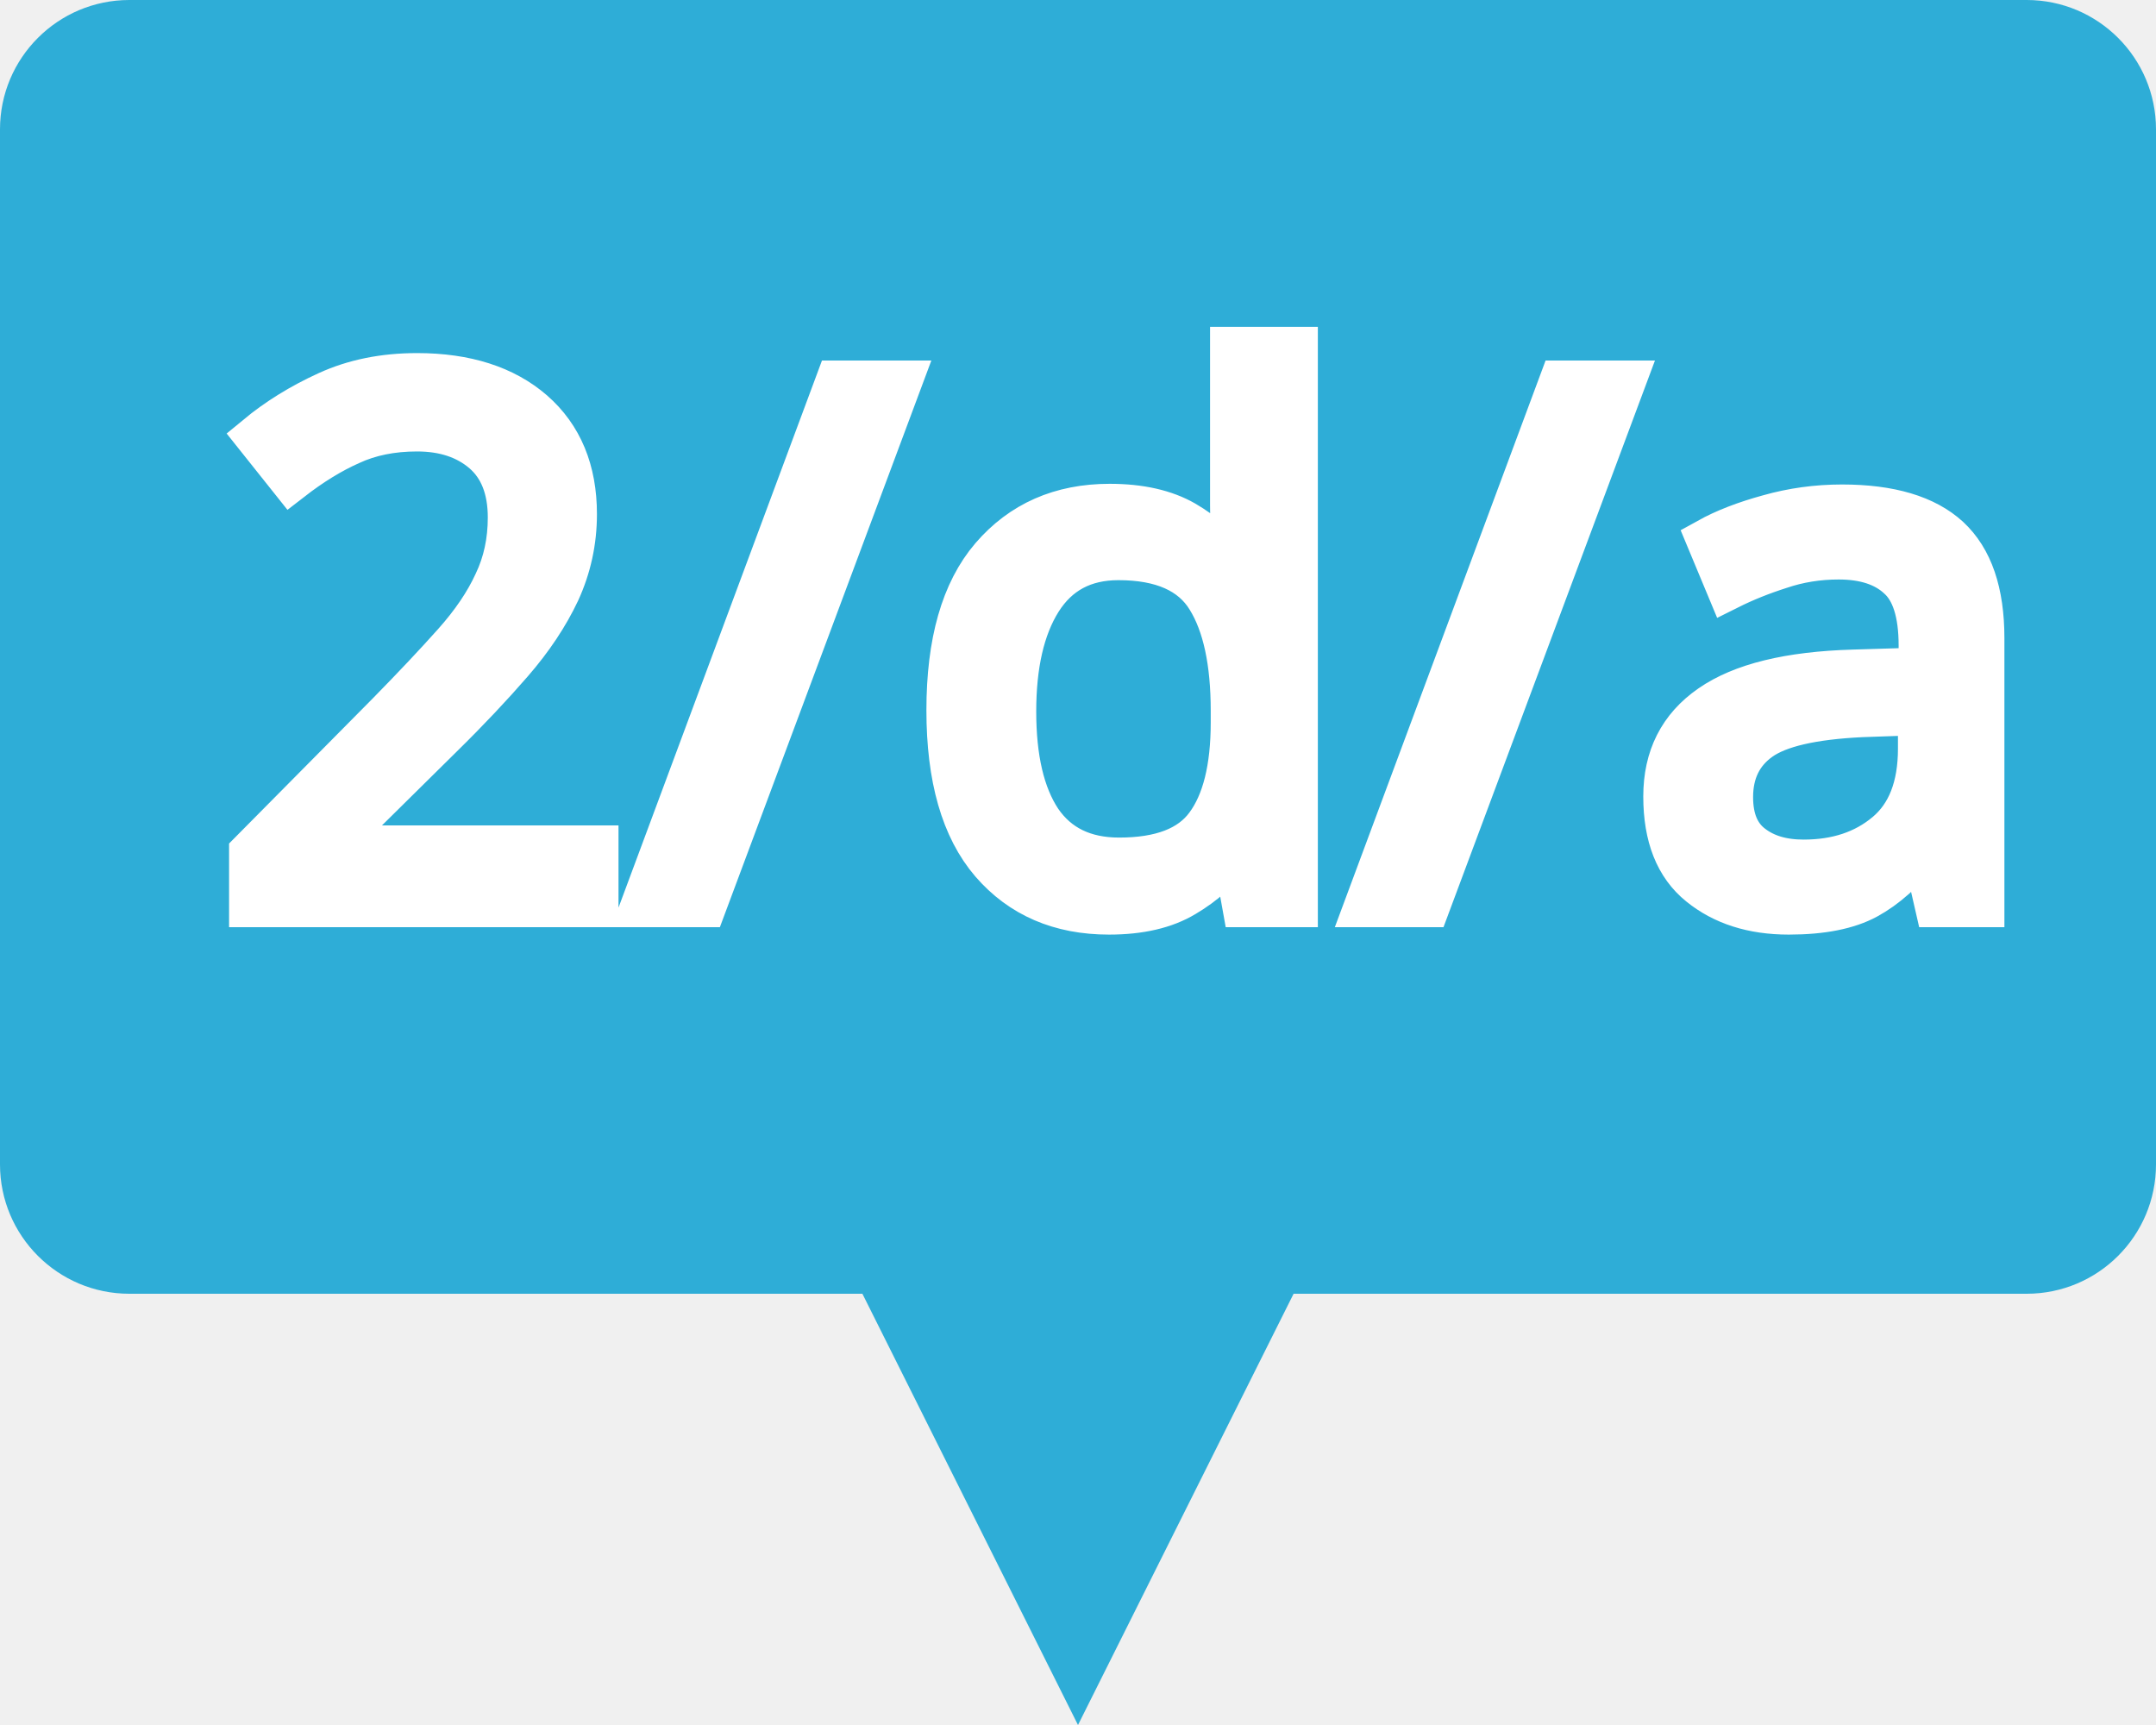
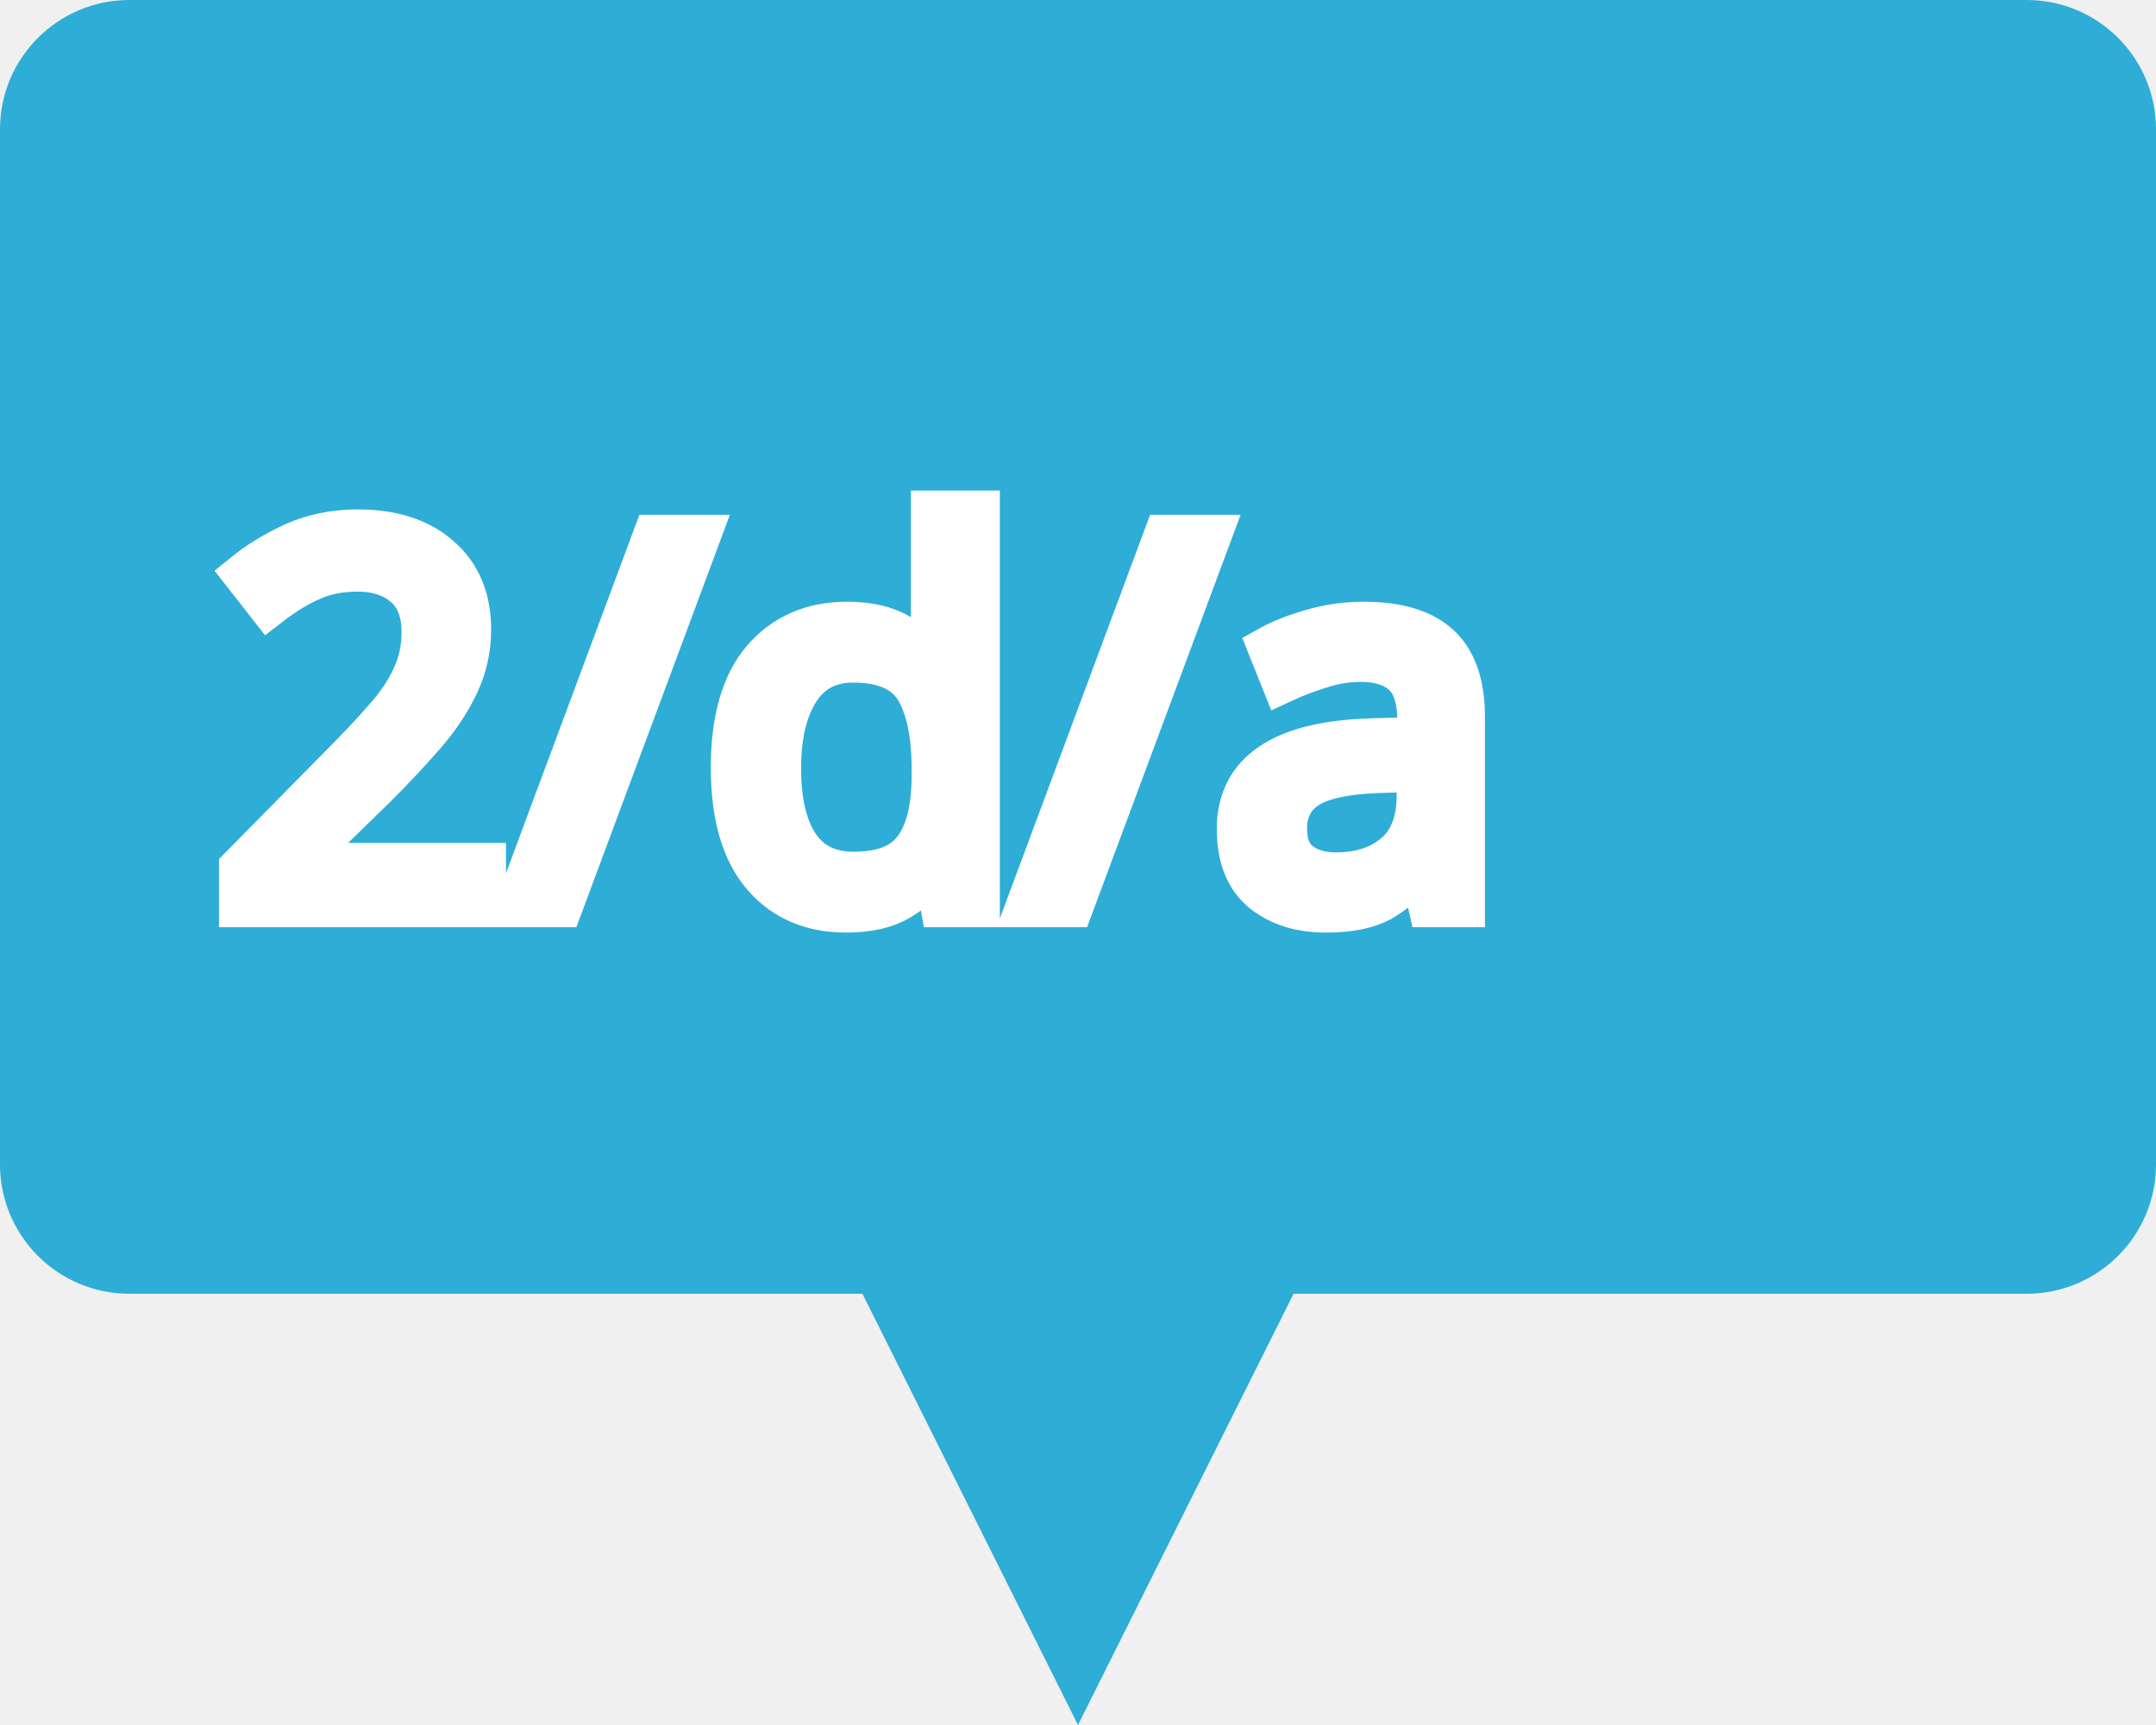
<svg xmlns="http://www.w3.org/2000/svg" width="50pt" height="40pt" viewBox="0 0 50 40" preserveAspectRatio="xMidYMid meet">
  <rect x="0" y="0" width="50" height="30" stroke-width="0" fill="#2EADD7" rx="3" ry="3" />
-   <text x="5" y="21" fill="white" stroke="white" font-size="17" font-family="Calibri" font-size-adjust="1">2/d/a</text>
+   <text x="5" y="21" fill="white" stroke="white" font-size="12" font-family="Calibri" font-size-adjust="1">2/d/a</text>
  <path d="M 20 30 l 5 10 l 5 -10" fill="#2EADD7" stroke-width="0" stroke="none" />
</svg>
